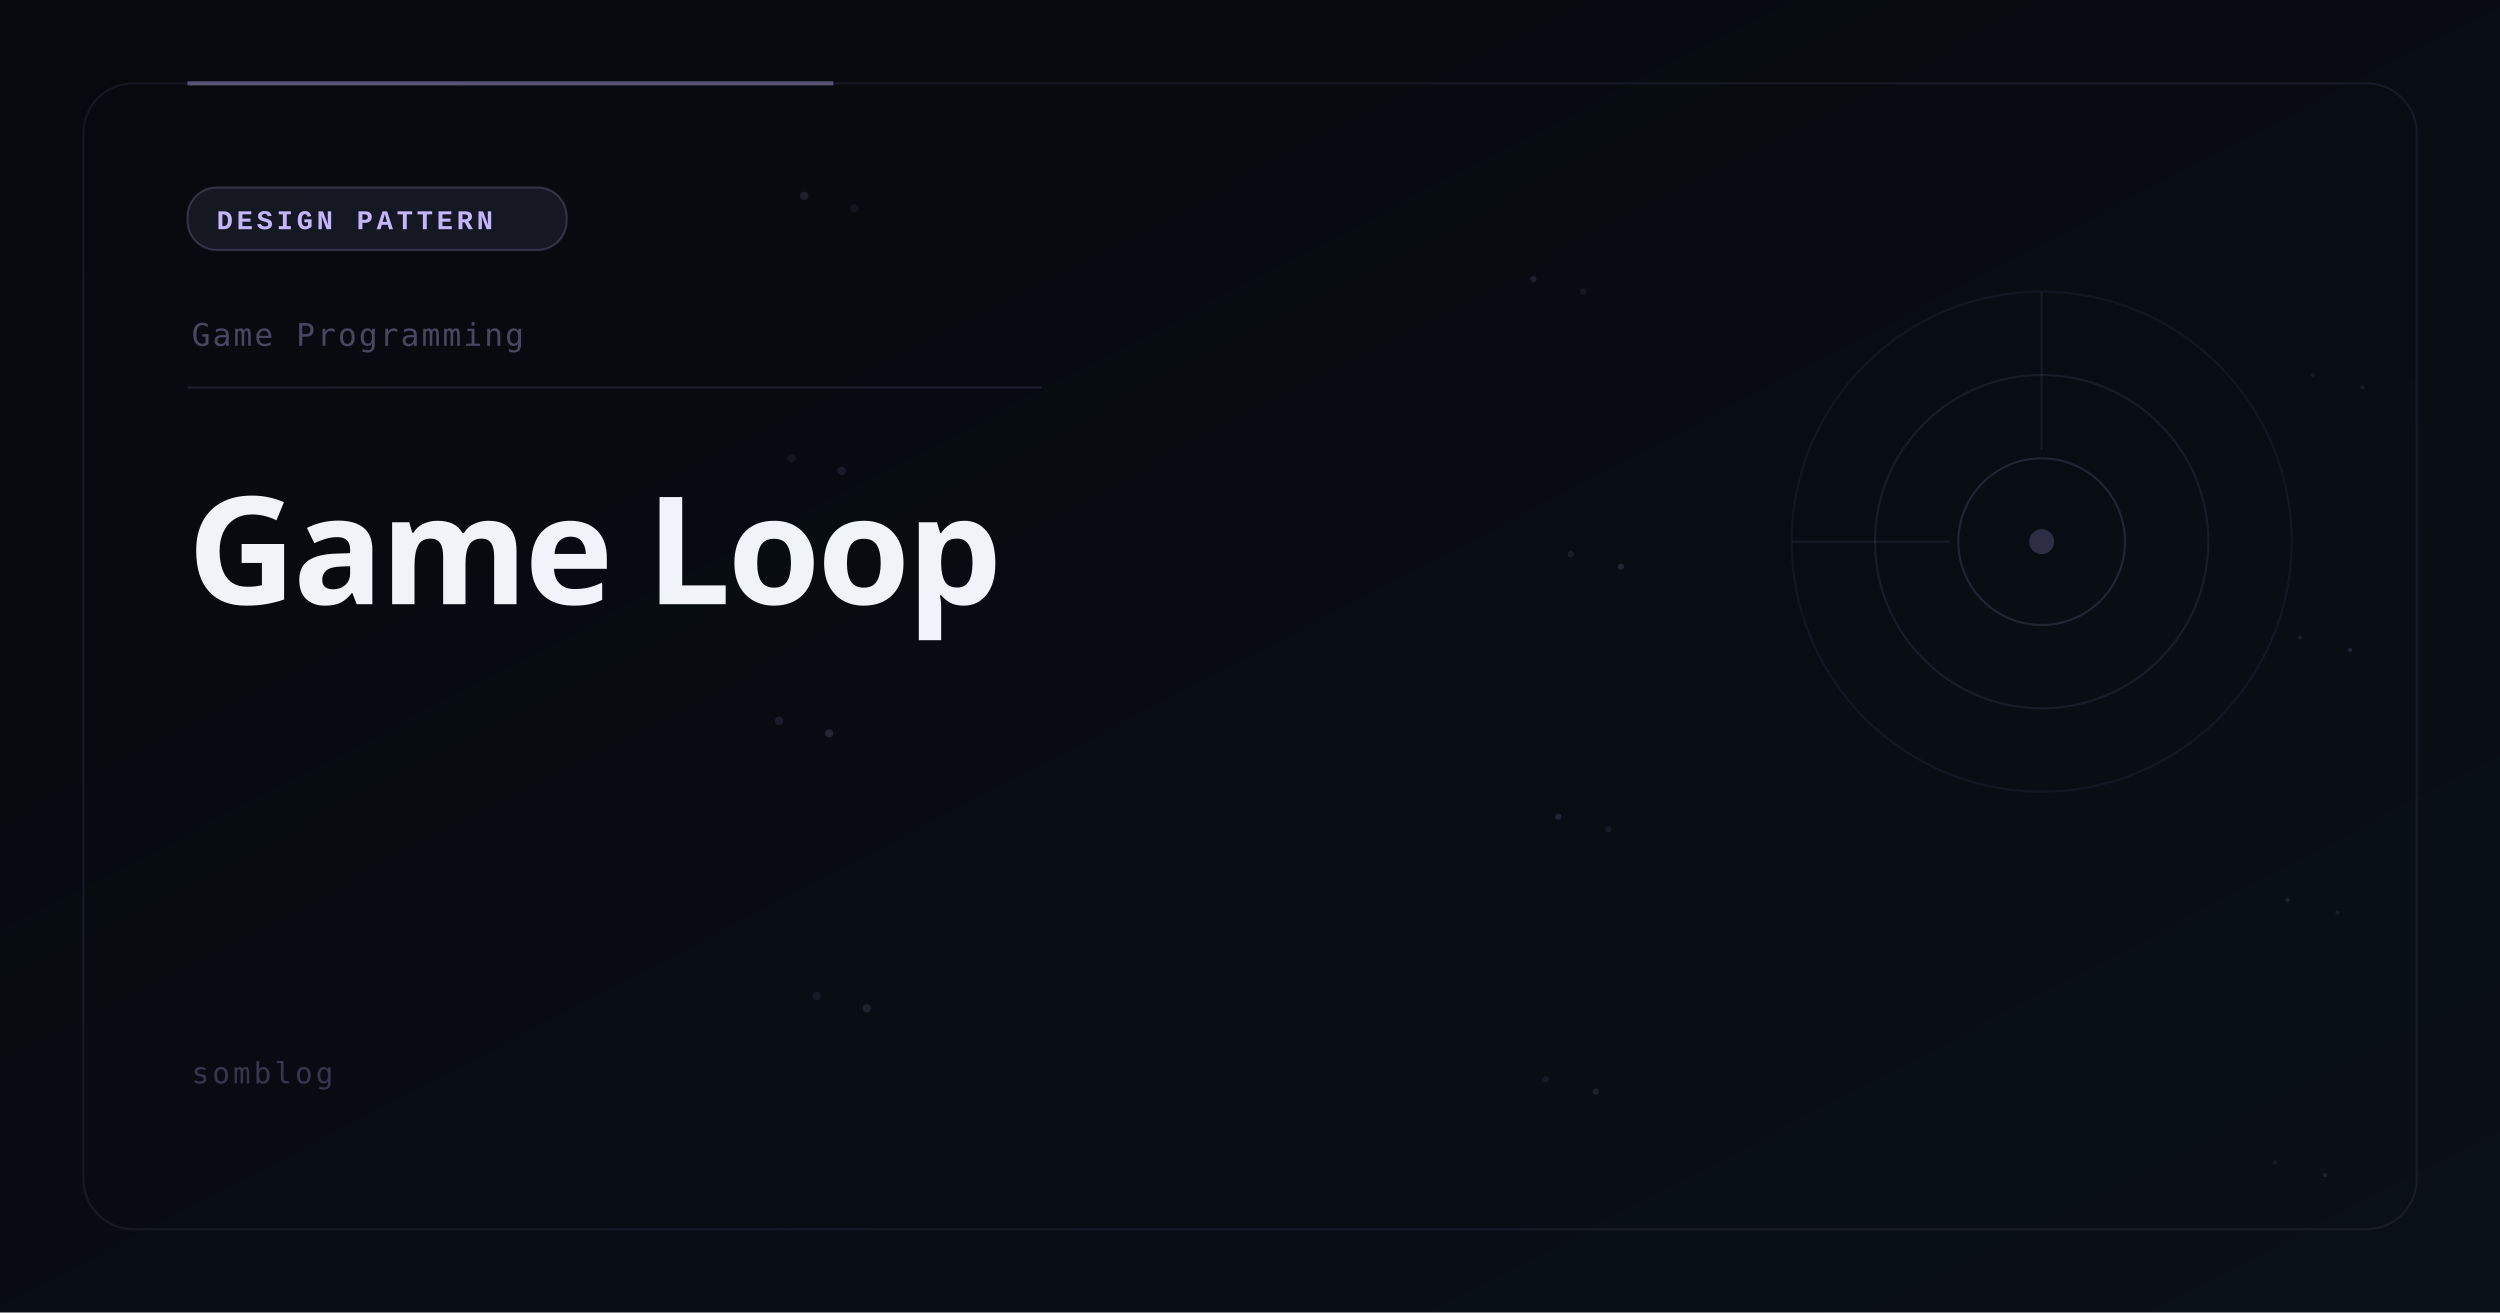
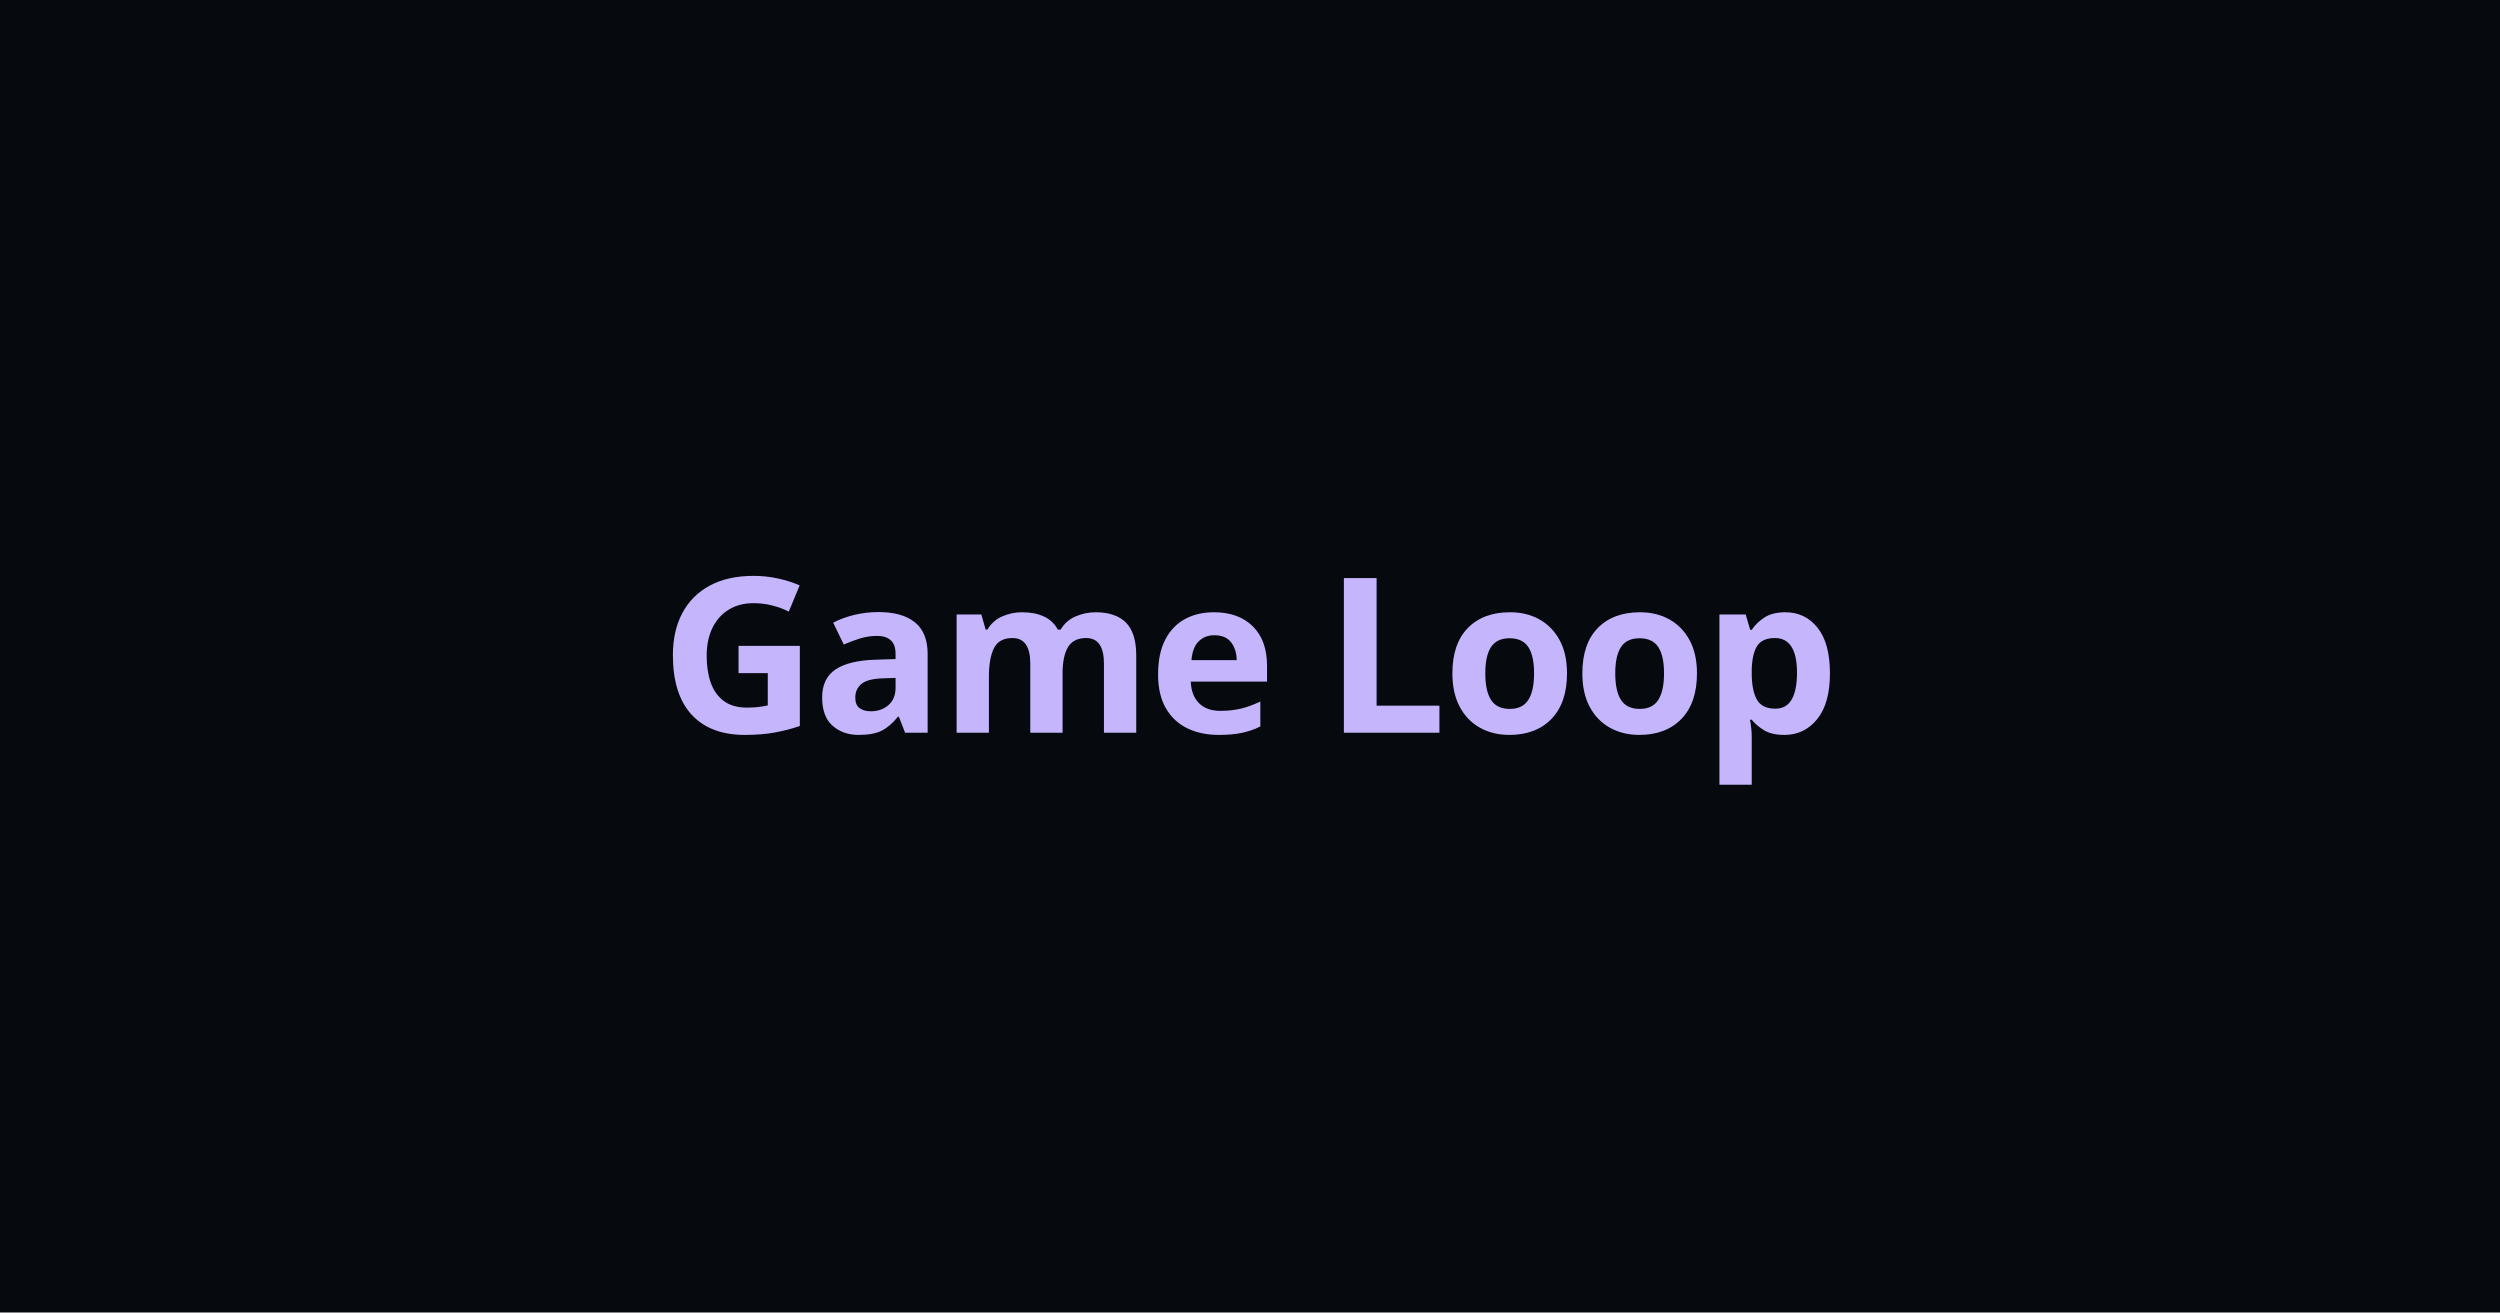
<svg xmlns="http://www.w3.org/2000/svg" width="1200" height="630" viewBox="0 0 1200 630">
-   <defs>
-     <linearGradient id="bg" x1="0" y1="0" x2="1" y2="1">
-       <stop offset="0%" stop-color="#06090d" />
-       <stop offset="100%" stop-color="#0a1018" />
-     </linearGradient>
-   </defs>
-   <rect width="1200" height="630" fill="url(#bg)" />
-   <g>
-     <circle cx="778" cy="272" r="1.5" fill="#c4b5fd" opacity="0.14" />
-     <circle cx="416" cy="484" r="2" fill="#c4b5fd" opacity="0.12" />
-     <circle cx="1134" cy="186" r="1" fill="#c4b5fd" opacity="0.1" />
-     <circle cx="772" cy="398" r="1.5" fill="#c4b5fd" opacity="0.08" />
-     <circle cx="410" cy="100" r="2" fill="#c4b5fd" opacity="0.06" />
-     <circle cx="1128" cy="312" r="1" fill="#c4b5fd" opacity="0.14" />
-     <circle cx="766" cy="524" r="1.5" fill="#c4b5fd" opacity="0.12" />
-     <circle cx="404" cy="226" r="2" fill="#c4b5fd" opacity="0.1" />
-     <circle cx="1122" cy="438" r="1" fill="#c4b5fd" opacity="0.08" />
-     <circle cx="760" cy="140" r="1.5" fill="#c4b5fd" opacity="0.06" />
-     <circle cx="398" cy="352" r="2" fill="#c4b5fd" opacity="0.14" />
-     <circle cx="1116" cy="564" r="1" fill="#c4b5fd" opacity="0.12" />
-     <circle cx="754" cy="266" r="1.5" fill="#c4b5fd" opacity="0.1" />
-     <circle cx="392" cy="478" r="2" fill="#c4b5fd" opacity="0.08" />
-     <circle cx="1110" cy="180" r="1" fill="#c4b5fd" opacity="0.06" />
-     <circle cx="748" cy="392" r="1.5" fill="#c4b5fd" opacity="0.14" />
-     <circle cx="386" cy="94" r="2" fill="#c4b5fd" opacity="0.12" />
-     <circle cx="1104" cy="306" r="1" fill="#c4b5fd" opacity="0.1" />
-     <circle cx="742" cy="518" r="1.5" fill="#c4b5fd" opacity="0.08" />
-     <circle cx="380" cy="220" r="2" fill="#c4b5fd" opacity="0.06" />
-     <circle cx="1098" cy="432" r="1" fill="#c4b5fd" opacity="0.14" />
-     <circle cx="736" cy="134" r="1.5" fill="#c4b5fd" opacity="0.12" />
-     <circle cx="374" cy="346" r="2" fill="#c4b5fd" opacity="0.1" />
-     <circle cx="1092" cy="558" r="1" fill="#c4b5fd" opacity="0.08" />
-   </g>
-   <rect x="40" y="40" width="1120" height="550" rx="24" fill="none" stroke="#c4b5fd" stroke-opacity="0.08" stroke-width="1" />
-   <line x1="90" y1="40" x2="400" y2="40" stroke="#c4b5fd" stroke-opacity="0.4" stroke-width="2" />
-   <rect x="90" y="90" rx="14" width="182" height="30" fill="#c4b5fd" fill-opacity="0.08" stroke="#c4b5fd" stroke-opacity="0.2" stroke-width="1" />
-   <text x="104" y="110" fill="#c4b5fd" font-size="13" font-weight="600" font-family="'SF Mono','SFMono-Regular',Consolas,'Liberation Mono',monospace" letter-spacing="1.8">DESIGN PATTERN</text>
-   <text x="92" y="166" fill="#c4b5fd" fill-opacity="0.35" font-size="15" font-weight="500" font-family="'SF Mono','SFMono-Regular',Consolas,monospace" letter-spacing="1">Game Programming</text>
-   <line x1="90" y1="186" x2="500" y2="186" stroke="#c4b5fd" stroke-opacity="0.12" stroke-width="1" />
-   <text x="90" y="290" fill="#f0f4f8" font-size="72" font-weight="800" font-family="'Pretendard','Segoe UI',system-ui,sans-serif" letter-spacing="-1.5">Game Loop</text>
-   <text x="92" y="520" fill="#c4b5fd" fill-opacity="0.25" font-size="14" font-family="'SF Mono','SFMono-Regular',Consolas,monospace" letter-spacing="1.5">somblog</text>
-   <circle cx="980" cy="260" r="120" fill="none" stroke="#c4b5fd" stroke-opacity="0.06" stroke-width="1" />
-   <circle cx="980" cy="260" r="80" fill="none" stroke="#c4b5fd" stroke-opacity="0.09" stroke-width="1" />
-   <circle cx="980" cy="260" r="40" fill="none" stroke="#c4b5fd" stroke-opacity="0.14" stroke-width="1" />
-   <circle cx="980" cy="260" r="6" fill="#c4b5fd" opacity="0.2" />
-   <line x1="860" y1="260" x2="936" y2="260" stroke="#c4b5fd" stroke-opacity="0.08" stroke-width="1" />
-   <line x1="980" y1="140" x2="980" y2="216" stroke="#c4b5fd" stroke-opacity="0.08" stroke-width="1" />
+   <rect width="1200" height="630" fill="#06090d" />
+   <text x="600" y="315" text-anchor="middle" dominant-baseline="middle" fill="#c4b5fd" font-size="104" font-weight="800" font-family="'Pretendard','Segoe UI',system-ui,sans-serif" letter-spacing="-2">Game Loop</text>
</svg>
